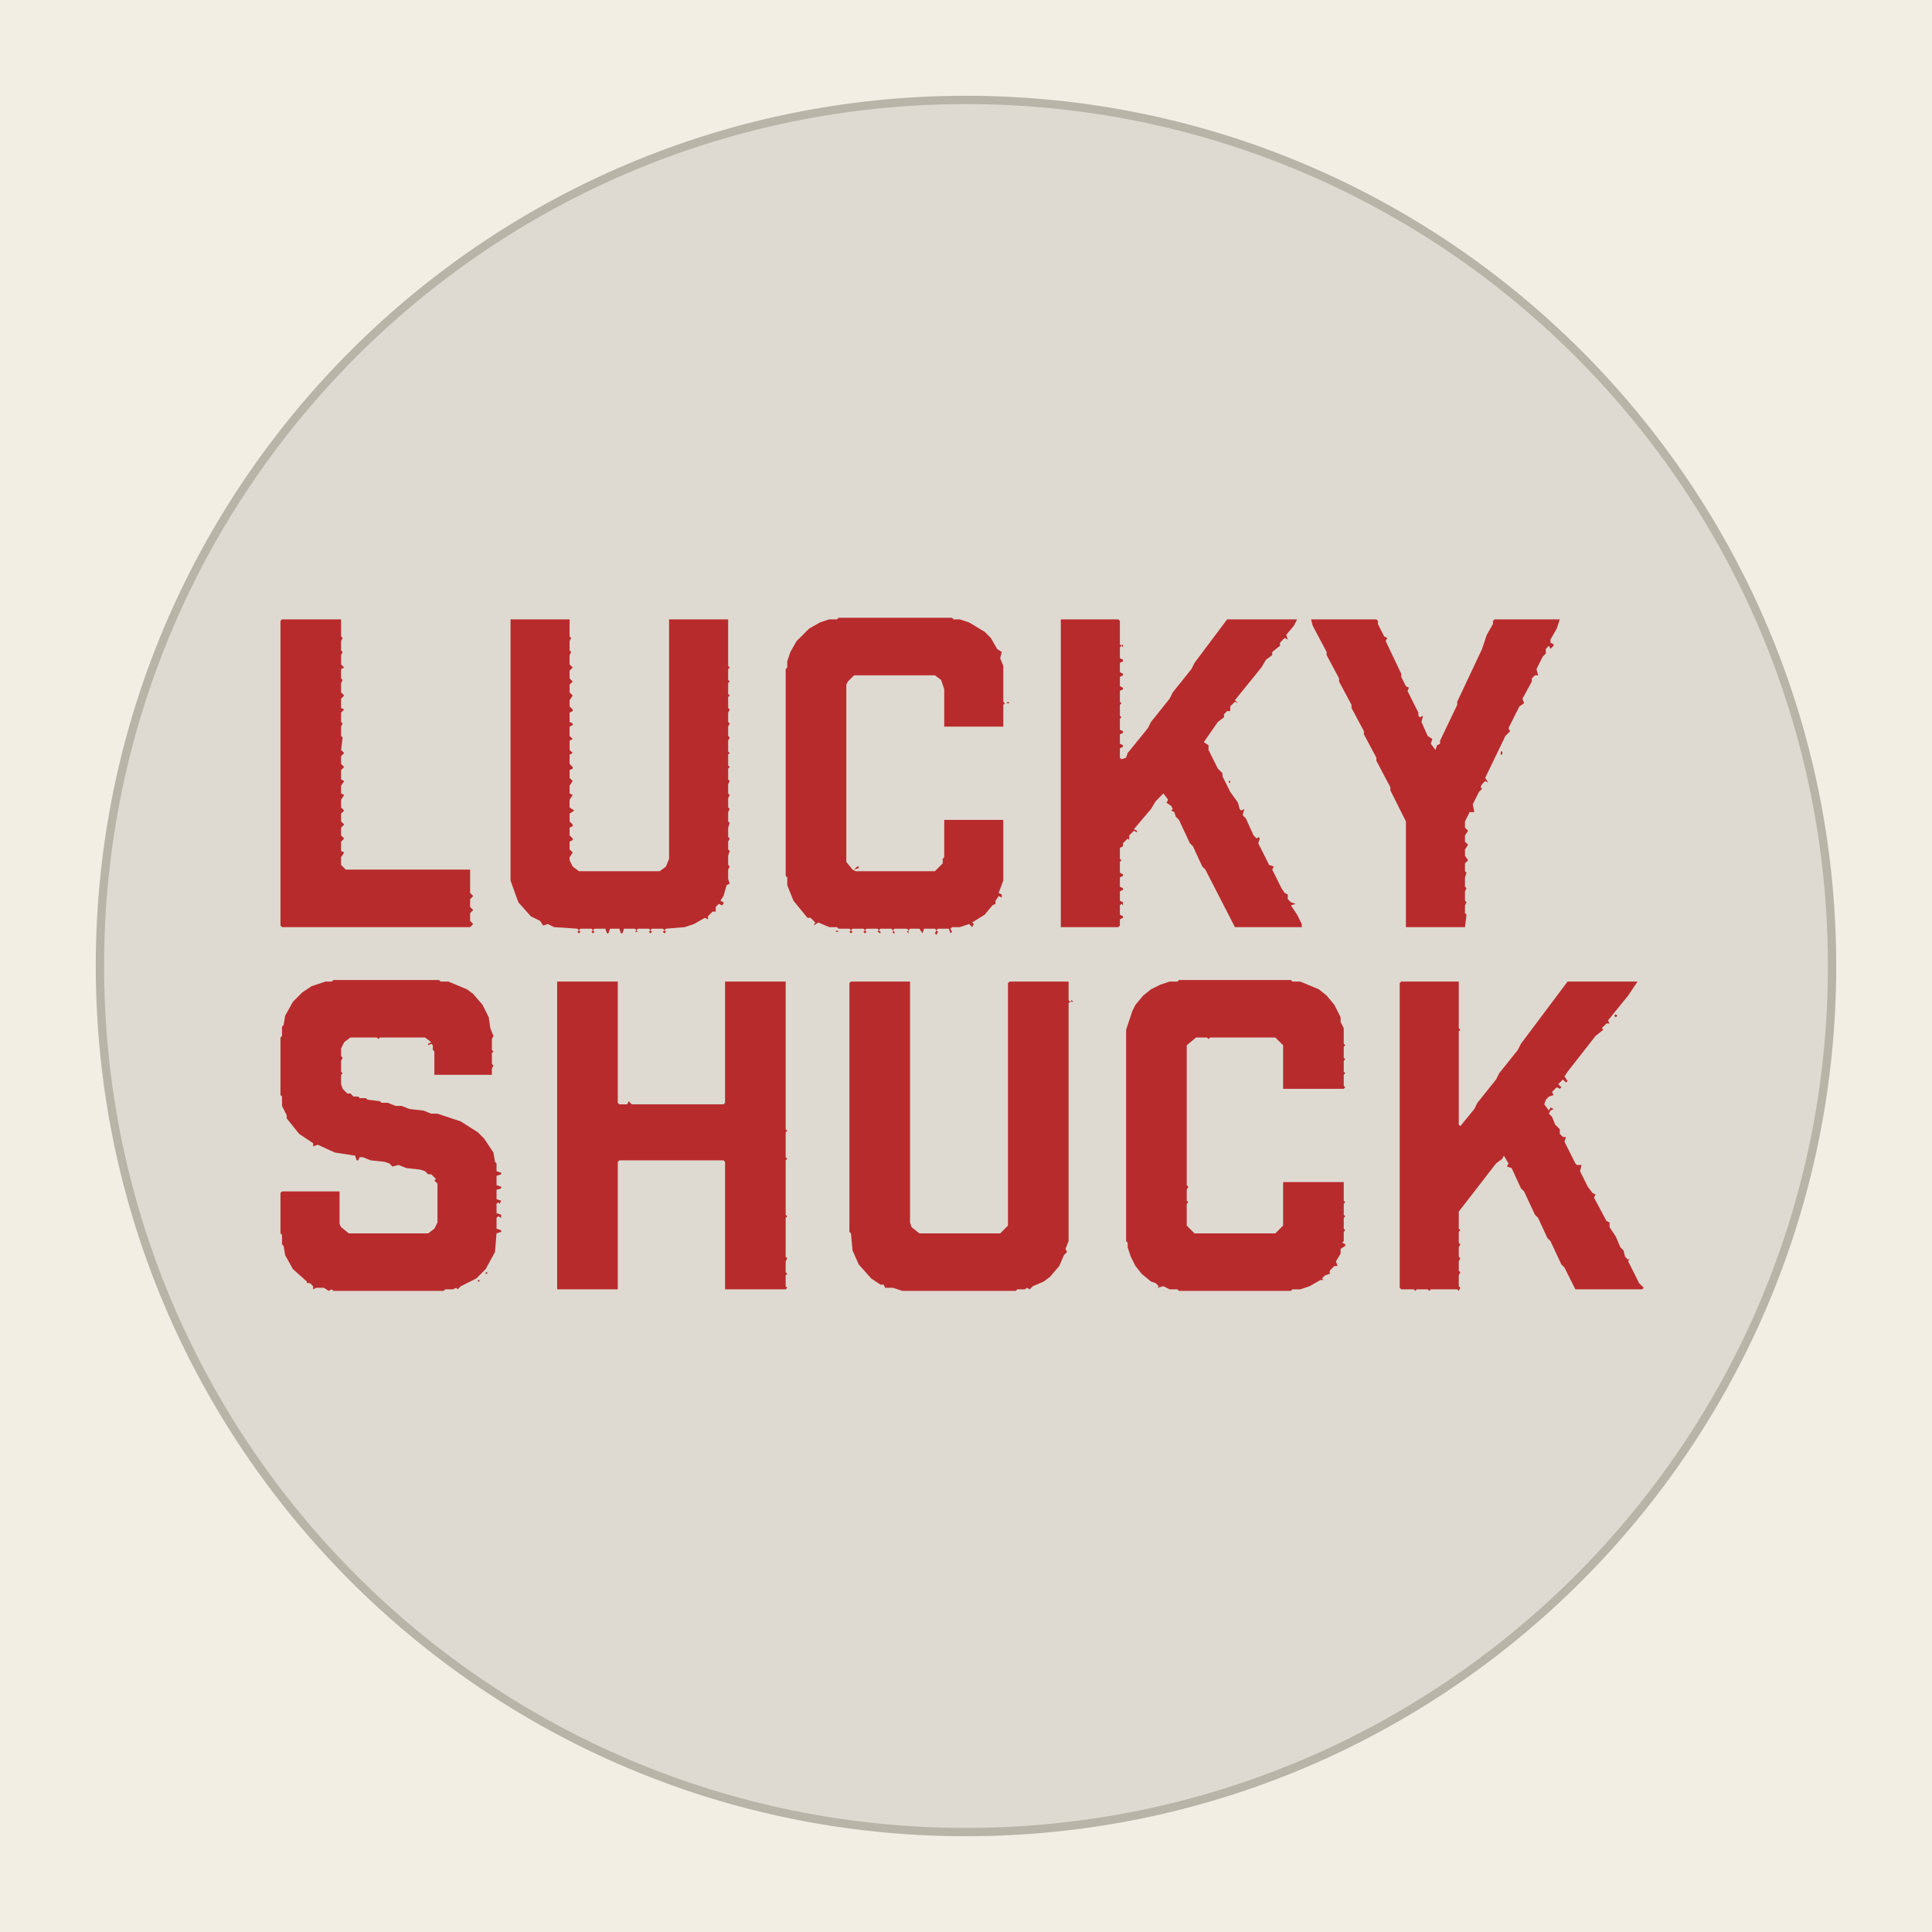
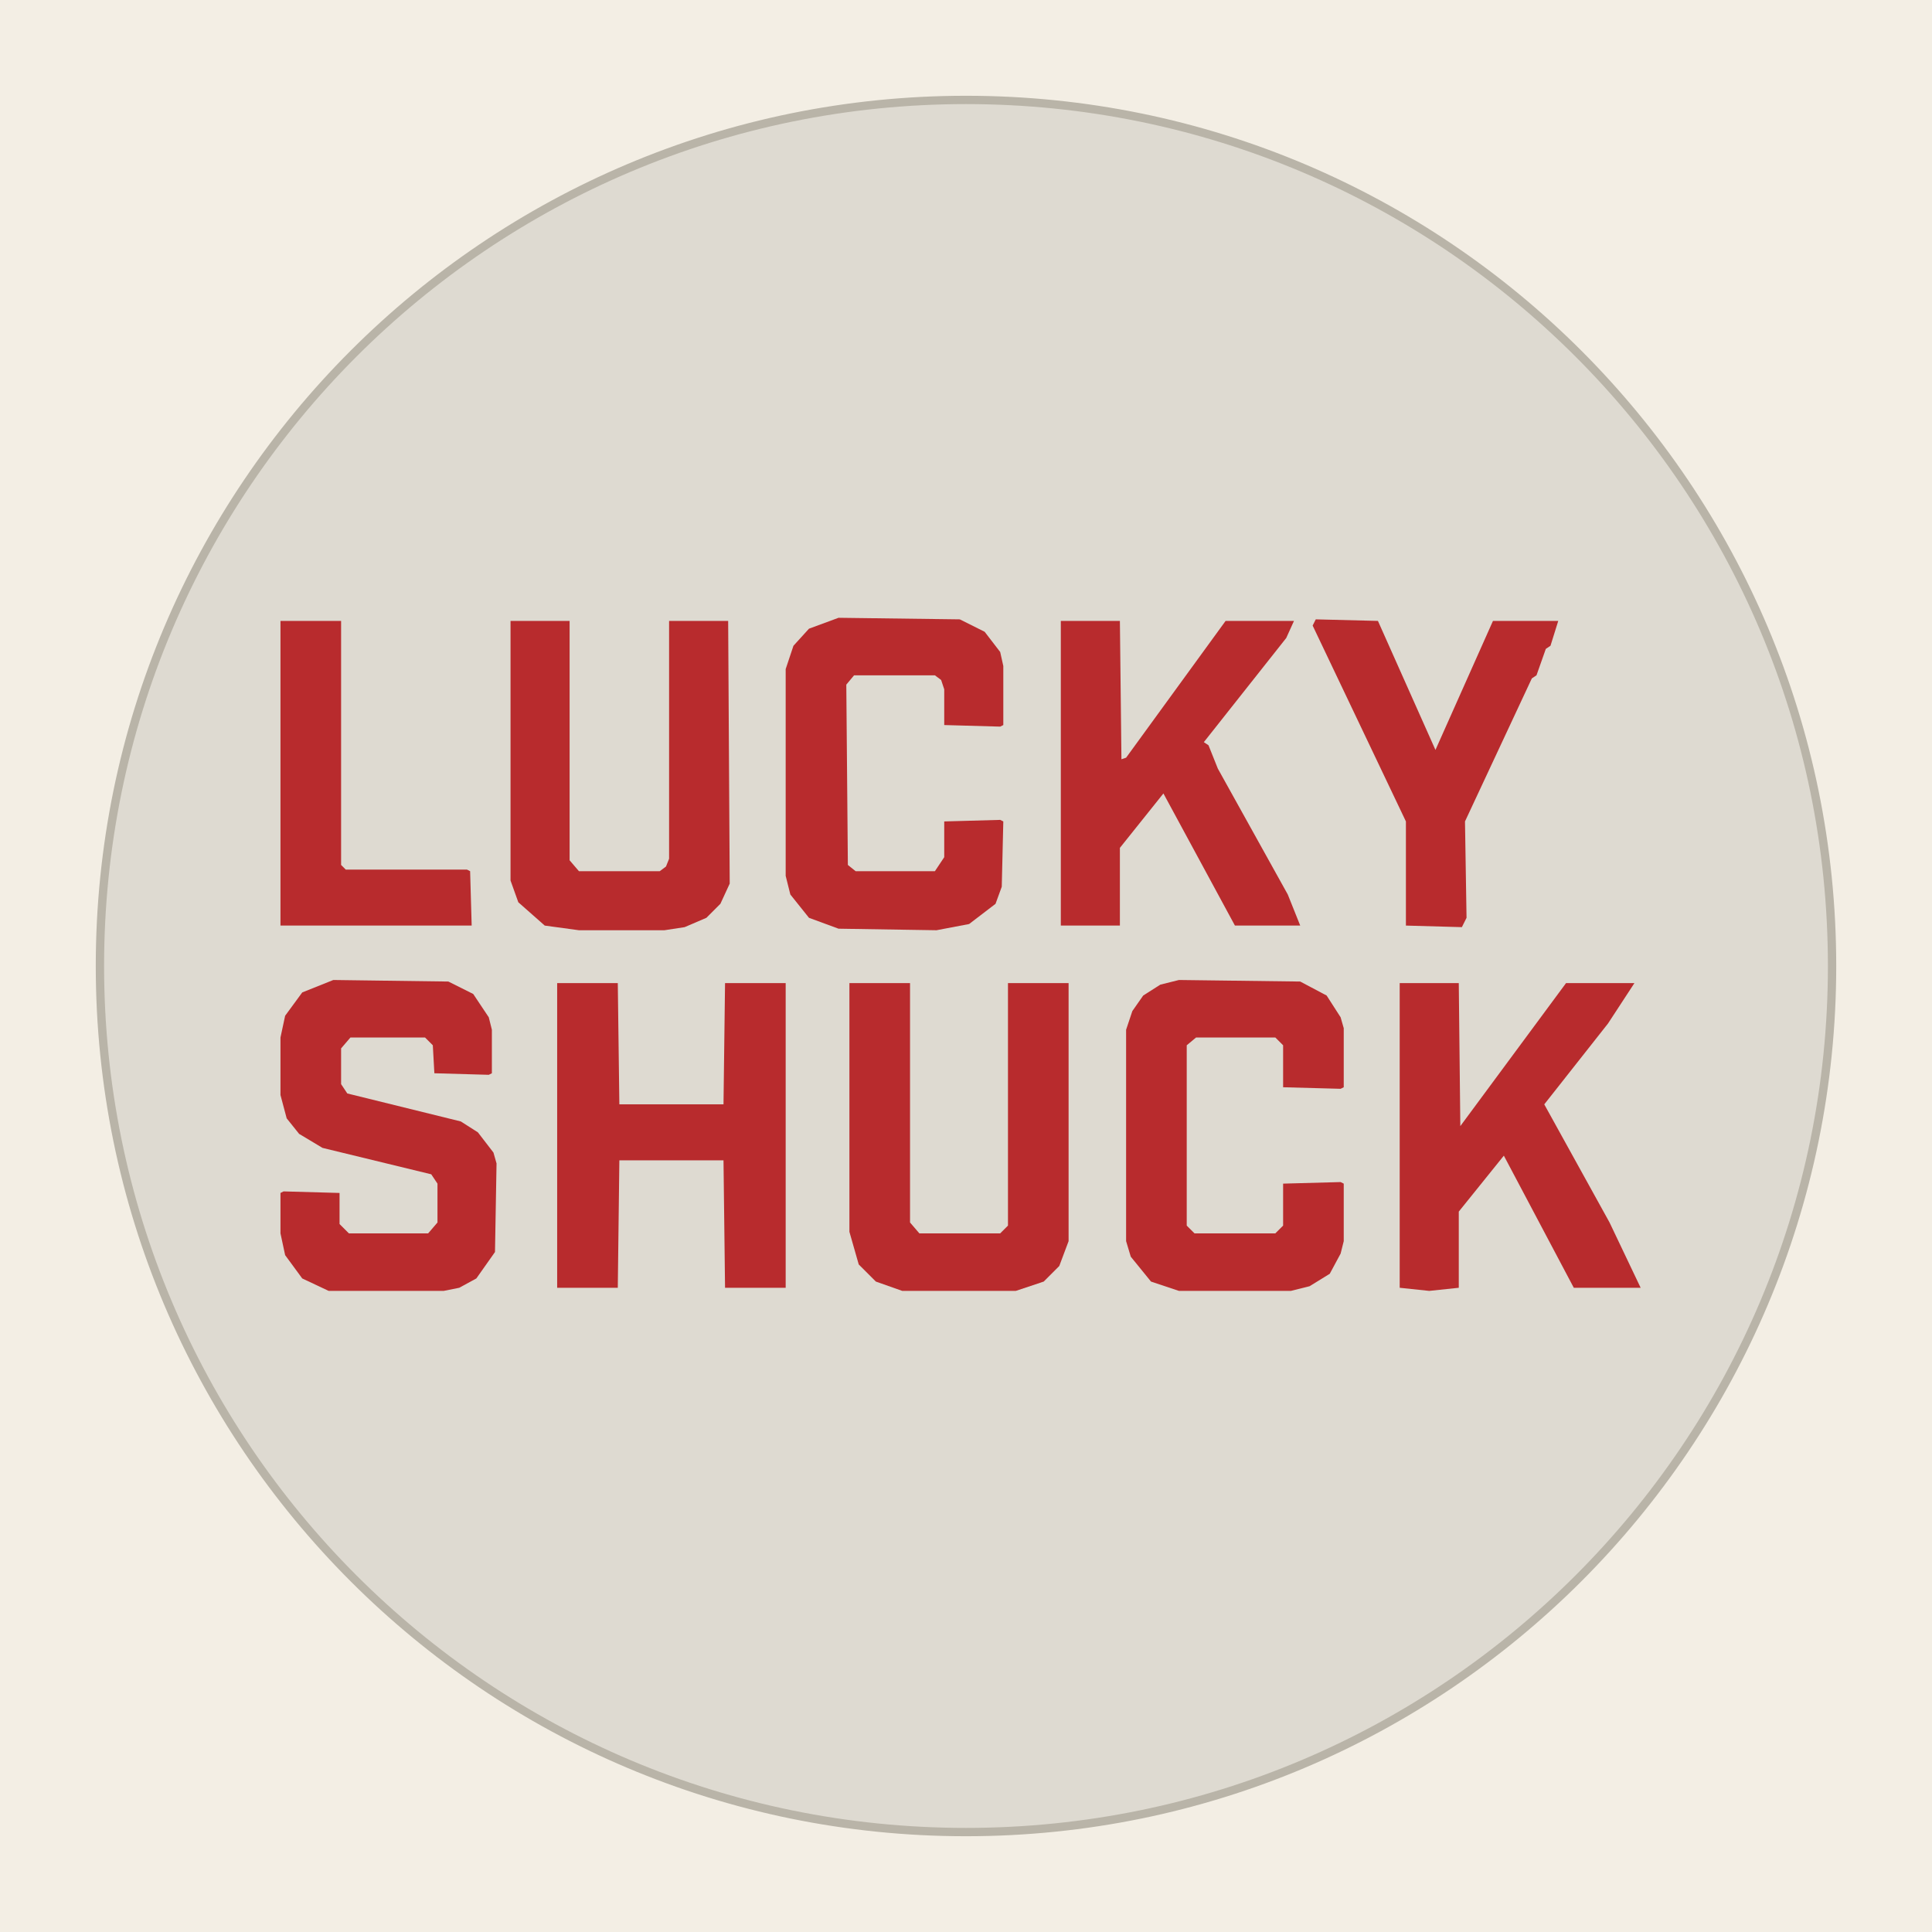
<svg xmlns="http://www.w3.org/2000/svg" viewBox="-58 -58 116 116">
  <rect x="-58" y="-58" width="116" height="116" fill="#f3eee4" />
  <circle r="52" fill="#dedad1" stroke="#b9b4a8" stroke-width=".5" />
-   <path d="M -29.307,18.853 L -29.213,18.853 L -29.213,18.947 L -29.307,18.947 L -29.307,18.853 Z" fill="#b82b2d" fill-rule="evenodd" />
-   <path d="M -28.747,18.387 L -28.747,18.480 L -28.840,18.480 L -28.840,18.387 L -28.747,18.387 Z" fill="#b82b2d" fill-rule="evenodd" />
-   <path d="M -29.587,1.680 L -29.027,2.333 L -28.653,3.080 L -28.560,3.733 L -28.373,4.200 L -28.467,4.387 L -28.467,5.040 L -28.373,5.133 L -28.467,5.227 L -28.467,5.880 L -28.373,5.973 L -28.467,6.160 L -28.467,6.533 L -31.920,6.533 L -31.920,5.133 L -32.013,5.040 L -32.013,4.760 L -32.107,4.667 L -32.293,4.760 L -32.293,4.667 L -32.107,4.573 L -32.480,4.293 L -35.187,4.293 L -35.280,4.387 L -35.373,4.293 L -36.960,4.293 L -37.333,4.573 L -37.520,4.947 L -37.520,5.413 L -37.427,5.507 L -37.520,5.693 L -37.520,6.347 L -37.427,6.440 L -37.520,6.533 L -37.520,7.093 L -37.427,7.373 L -37.147,7.653 L -36.960,7.653 L -36.773,7.840 L -36.493,7.840 L -36.400,7.933 L -36.027,7.933 L -35.933,8.027 L -35.187,8.120 L -35.093,8.213 L -34.720,8.213 L -34.253,8.400 L -33.880,8.400 L -33.413,8.587 L -32.573,8.680 L -32.107,8.867 L -31.733,8.867 L -30.333,9.333 L -29.307,9.987 L -28.933,10.360 L -28.373,11.200 L -28.280,11.760 L -28.187,11.853 L -28.187,12.320 L -27.907,12.413 L -27.907,12.507 L -28.187,12.600 L -28.187,13.160 L -27.907,13.253 L -27.907,13.347 L -28.187,13.440 L -28.187,14.000 L -27.907,14.093 L -28.000,14.280 L -28.093,14.187 L -28.187,14.280 L -28.187,14.840 L -27.907,14.933 L -27.907,15.120 L -28.093,15.027 L -28.187,15.120 L -28.187,15.773 L -27.907,15.867 L -27.907,15.960 L -28.187,16.053 L -28.280,17.173 L -28.840,18.200 L -29.400,18.760 L -30.333,19.227 L -30.520,19.413 L -30.613,19.320 L -30.800,19.413 L -31.267,19.413 L -31.360,19.507 L -37.987,19.507 L -38.080,19.413 L -38.267,19.507 L -38.547,19.320 L -39.013,19.320 L -39.200,19.413 L -39.200,19.227 L -39.387,19.040 L -39.573,19.040 L -39.573,18.947 L -40.413,18.200 L -40.880,17.360 L -40.973,16.800 L -41.067,16.707 L -41.067,16.147 L -41.160,16.053 L -41.160,13.627 L -41.067,13.533 L -37.613,13.533 L -37.613,15.493 L -37.520,15.680 L -37.053,16.053 L -32.293,16.053 L -31.920,15.773 L -31.733,15.400 L -31.733,13.067 L -31.920,12.880 L -31.827,12.787 L -32.107,12.507 L -32.293,12.507 L -32.480,12.320 L -32.760,12.227 L -33.600,12.133 L -34.067,11.947 L -34.440,12.040 L -34.627,11.853 L -34.907,11.760 L -35.747,11.667 L -36.213,11.480 L -36.400,11.480 L -36.493,11.667 L -36.587,11.667 L -36.680,11.387 L -37.893,11.200 L -38.920,10.733 L -39.200,10.827 L -39.200,10.640 L -40.040,10.080 L -40.787,9.147 L -40.787,8.960 L -41.067,8.400 L -41.067,7.840 L -41.160,7.747 L -41.160,4.293 L -41.067,4.200 L -41.067,3.640 L -40.973,3.547 L -40.880,2.987 L -40.413,2.147 L -39.853,1.587 L -39.293,1.213 L -38.453,0.933 L -38.080,0.933 L -37.987,0.840 L -31.640,0.840 L -31.547,0.933 L -31.080,0.933 L -29.960,1.400 L -29.587,1.680 Z" fill="#b82b2d" fill-rule="evenodd" />
-   <path d="M -20.253,8.120 L -20.067,8.307 L -14.560,8.307 L -14.467,8.213 L -14.467,0.933 L -10.827,0.933 L -10.827,9.800 L -10.733,9.893 L -10.827,9.987 L -10.827,11.480 L -10.733,11.573 L -10.827,11.667 L -10.827,14.933 L -10.733,15.027 L -10.827,15.120 L -10.827,17.453 L -10.733,17.547 L -10.827,17.733 L -10.827,18.387 L -10.733,18.480 L -10.827,18.573 L -10.827,19.227 L -10.733,19.320 L -10.827,19.413 L -14.467,19.413 L -14.467,11.760 L -14.560,11.667 L -20.813,11.667 L -20.907,11.760 L -20.907,19.413 L -24.547,19.413 L -24.547,0.933 L -20.907,0.933 L -20.907,8.213 L -20.813,8.307 L -20.347,8.307 L -20.253,8.120 Z" fill="#b82b2d" fill-rule="evenodd" />
-   <path d="M -23.147,-2.053 L -23.240,-1.960 L -23.333,-2.053 L -23.240,-2.147 L -23.147,-2.053 Z" fill="#b82b2d" fill-rule="evenodd" />
-   <path d="M -22.307,-2.053 L -22.400,-1.960 L -22.493,-2.053 L -22.400,-2.147 L -22.307,-2.053 Z" fill="#b82b2d" fill-rule="evenodd" />
-   <path d="M -18.853,-2.053 L -18.947,-1.960 L -19.040,-2.053 L -18.947,-2.147 L -18.853,-2.053 Z" fill="#b82b2d" fill-rule="evenodd" />
-   <path d="M -18.013,-2.053 L -18.107,-1.960 L -18.200,-2.053 L -18.107,-2.147 L -18.013,-2.053 Z" fill="#b82b2d" fill-rule="evenodd" />
-   <path d="M -6.813,-2.053 L -6.907,-1.960 L -7.000,-2.053 L -6.907,-2.147 L -6.813,-2.053 Z" fill="#b82b2d" fill-rule="evenodd" />
-   <path d="M -5.973,-2.053 L -6.067,-1.960 L -6.160,-2.053 L -6.067,-2.147 L -5.973,-2.053 Z" fill="#b82b2d" fill-rule="evenodd" />
-   <path d="M -5.133,-2.053 L -5.133,-1.960 L -5.320,-2.053 L -5.227,-2.147 L -5.133,-2.053 Z" fill="#b82b2d" fill-rule="evenodd" />
-   <path d="M -19.880,-2.053 L -19.787,-2.147 L -19.693,-2.053 L -19.880,-2.053 Z" fill="#b82b2d" fill-rule="evenodd" />
-   <path d="M -7.840,-2.053 L -7.747,-2.147 L -7.653,-2.053 L -7.840,-2.053 Z" fill="#b82b2d" fill-rule="evenodd" />
-   <path d="M -6.533,-5.973 L -6.440,-5.973 L -6.440,-5.880 L -6.720,-5.787 L -6.533,-5.973 Z" fill="#b82b2d" fill-rule="evenodd" />
-   <path d="M -23.800,-18.947 L -23.707,-18.853 L -23.800,-18.667 L -23.800,-18.107 L -23.613,-17.920 L -23.800,-17.733 L -23.800,-17.267 L -23.613,-17.080 L -23.800,-16.893 L -23.800,-16.427 L -23.613,-16.240 L -23.800,-15.960 L -23.800,-15.587 L -23.613,-15.400 L -23.613,-15.307 L -23.800,-15.213 L -23.800,-14.653 L -23.613,-14.560 L -23.613,-14.467 L -23.800,-14.373 L -23.800,-13.813 L -23.613,-13.627 L -23.800,-13.533 L -23.800,-12.973 L -23.613,-12.787 L -23.800,-12.693 L -23.800,-12.133 L -23.613,-11.947 L -23.613,-11.853 L -23.800,-11.760 L -23.800,-11.293 L -23.613,-11.107 L -23.800,-10.827 L -23.800,-10.360 L -23.613,-10.267 L -23.800,-9.987 L -23.800,-9.520 L -23.520,-9.333 L -23.800,-9.147 L -23.800,-8.680 L -23.613,-8.493 L -23.613,-8.400 L -23.800,-8.307 L -23.800,-7.840 L -23.613,-7.653 L -23.613,-7.560 L -23.800,-7.467 L -23.800,-7.000 L -23.613,-6.813 L -23.800,-6.533 L -23.800,-6.347 L -23.613,-5.973 L -23.240,-5.693 L -18.387,-5.693 L -18.013,-5.973 L -17.827,-6.440 L -17.827,-20.813 L -14.280,-20.813 L -14.280,-18.013 L -14.187,-17.920 L -14.280,-17.827 L -14.280,-17.173 L -14.187,-17.080 L -14.280,-16.987 L -14.280,-16.333 L -14.187,-16.240 L -14.280,-16.147 L -14.280,-15.493 L -14.187,-15.400 L -14.280,-15.213 L -14.280,-14.653 L -14.187,-14.560 L -14.280,-14.373 L -14.280,-13.813 L -14.187,-13.720 L -14.280,-13.533 L -14.280,-12.880 L -14.187,-12.787 L -14.280,-12.693 L -14.280,-12.040 L -14.187,-11.947 L -14.280,-11.853 L -14.280,-11.200 L -14.187,-11.107 L -14.280,-10.920 L -14.280,-10.360 L -14.187,-10.267 L -14.280,-10.080 L -14.280,-9.520 L -14.187,-9.427 L -14.280,-9.240 L -14.280,-8.680 L -14.187,-8.587 L -14.280,-8.307 L -14.280,-7.747 L -14.187,-7.653 L -14.280,-7.467 L -14.280,-7.000 L -14.187,-6.907 L -14.280,-6.627 L -14.280,-6.067 L -14.187,-5.973 L -14.280,-5.787 L -14.280,-5.227 L -14.187,-4.947 L -14.373,-4.853 L -14.560,-4.200 L -14.747,-3.920 L -14.560,-3.827 L -14.560,-3.733 L -14.653,-3.640 L -14.840,-3.733 L -15.027,-3.547 L -15.027,-3.267 L -15.213,-3.267 L -15.493,-2.987 L -15.493,-2.800 L -15.680,-2.893 L -16.333,-2.520 L -16.893,-2.333 L -18.013,-2.240 L -18.107,-2.147 L -18.200,-2.240 L -18.853,-2.240 L -18.947,-2.147 L -19.040,-2.240 L -19.693,-2.240 L -19.787,-2.147 L -19.880,-2.240 L -20.533,-2.240 L -20.627,-1.960 L -20.720,-1.960 L -20.813,-2.240 L -21.373,-2.240 L -21.467,-1.960 L -21.560,-1.960 L -21.653,-2.240 L -22.307,-2.240 L -22.400,-2.147 L -22.493,-2.240 L -23.147,-2.240 L -23.240,-2.147 L -23.333,-2.240 L -24.733,-2.333 L -25.107,-2.520 L -25.387,-2.427 L -25.573,-2.707 L -26.133,-2.987 L -26.880,-3.827 L -27.347,-5.133 L -27.347,-20.813 L -23.800,-20.813 L -23.800,-19.787 L -23.707,-19.693 L -23.800,-19.507 L -23.800,-18.947 Z" fill="#b82b2d" fill-rule="evenodd" />
-   <path d="M -37.520,-18.947 L -37.427,-18.853 L -37.520,-18.667 L -37.520,-18.107 L -37.333,-17.920 L -37.520,-17.827 L -37.520,-17.267 L -37.427,-17.173 L -37.520,-16.987 L -37.520,-16.427 L -37.333,-16.240 L -37.520,-16.053 L -37.520,-15.493 L -37.333,-15.400 L -37.520,-15.213 L -37.520,-14.653 L -37.427,-14.560 L -37.520,-14.373 L -37.520,-13.813 L -37.427,-13.720 L -37.520,-12.973 L -37.333,-12.787 L -37.520,-12.600 L -37.520,-12.133 L -37.333,-11.947 L -37.520,-11.760 L -37.520,-11.200 L -37.333,-11.107 L -37.520,-10.827 L -37.520,-10.360 L -37.333,-10.267 L -37.520,-9.987 L -37.520,-9.520 L -37.333,-9.333 L -37.520,-9.147 L -37.520,-8.680 L -37.333,-8.493 L -37.520,-8.307 L -37.520,-7.840 L -37.333,-7.653 L -37.520,-7.467 L -37.520,-6.907 L -37.333,-6.813 L -37.520,-6.533 L -37.520,-6.067 L -37.240,-5.787 L -29.773,-5.787 L -29.773,-4.387 L -29.587,-4.200 L -29.773,-4.013 L -29.773,-3.547 L -29.587,-3.360 L -29.773,-3.173 L -29.773,-2.707 L -29.587,-2.520 L -29.773,-2.333 L -41.067,-2.333 L -41.160,-2.427 L -41.160,-20.720 L -41.067,-20.813 L -37.520,-20.813 L -37.520,-19.787 L -37.427,-19.693 L -37.520,-19.507 L -37.520,-18.947 Z" fill="#b82b2d" fill-rule="evenodd" />
-   <path d="M 2.053,16.053 L 2.520,15.587 L 2.520,1.027 L 2.613,0.933 L 6.160,0.933 L 6.160,2.053 L 6.253,2.147 L 6.160,2.240 L 6.160,16.520 L 5.973,16.987 L 6.067,17.173 L 5.880,17.360 L 5.600,18.013 L 5.040,18.667 L 4.667,18.947 L 4.013,19.227 L 3.827,19.413 L 3.640,19.320 L 3.547,19.413 L 3.080,19.413 L 2.987,19.507 L -3.827,19.507 L -4.387,19.320 L -4.853,19.320 L -4.947,19.133 L -5.133,19.133 L -5.693,18.760 L -6.440,17.920 L -6.813,17.080 L -6.907,16.053 L -7.000,15.960 L -7.000,1.027 L -6.907,0.933 L -3.360,0.933 L -3.360,15.400 L -3.267,15.680 L -2.800,16.053 L 2.053,16.053 Z" fill="#b82b2d" fill-rule="evenodd" />
-   <path d="M 29.587,9.520 L 29.680,9.613 L 30.520,8.587 L 30.707,8.213 L 31.827,6.813 L 32.013,6.440 L 33.133,5.040 L 33.320,4.667 L 36.120,0.933 L 40.320,0.933 L 39.760,1.773 L 38.547,3.267 L 38.640,3.453 L 38.453,3.453 L 38.173,3.733 L 38.267,3.827 L 37.800,4.200 L 36.120,6.347 L 35.933,6.627 L 36.120,6.907 L 36.027,7.000 L 35.840,6.813 L 35.560,7.093 L 35.747,7.280 L 35.653,7.373 L 35.467,7.280 L 35.187,7.560 L 35.280,7.747 L 35.000,7.840 L 34.813,8.027 L 34.720,8.307 L 35.000,8.680 L 35.093,8.493 L 35.280,8.587 L 35.093,8.680 L 35.000,8.867 L 35.187,9.053 L 35.373,9.520 L 35.653,9.800 L 35.653,10.080 L 35.840,10.267 L 36.027,10.267 L 35.933,10.547 L 36.587,11.853 L 36.680,11.947 L 36.960,11.947 L 36.867,12.320 L 37.333,13.253 L 37.613,13.627 L 37.800,13.720 L 37.707,13.907 L 38.453,15.307 L 38.640,15.400 L 38.640,15.680 L 39.013,16.240 L 39.293,16.893 L 39.480,17.080 L 39.573,17.453 L 39.760,17.640 L 39.853,17.547 L 39.760,17.733 L 40.413,19.040 L 40.693,19.320 L 40.600,19.413 L 36.587,19.413 L 35.933,18.107 L 35.747,17.920 L 35.093,16.520 L 34.907,16.333 L 34.347,15.120 L 34.160,14.933 L 33.507,13.533 L 33.320,13.347 L 32.760,12.133 L 32.480,12.040 L 32.573,11.853 L 32.293,11.387 L 32.200,11.573 L 31.827,11.853 L 29.587,14.747 L 29.587,15.773 L 29.680,15.867 L 29.587,15.960 L 29.587,16.613 L 29.680,16.707 L 29.587,16.893 L 29.587,17.453 L 29.680,17.547 L 29.587,17.733 L 29.587,18.293 L 29.680,18.387 L 29.587,18.573 L 29.587,19.227 L 29.680,19.320 L 29.587,19.507 L 29.493,19.413 L 27.907,19.413 L 27.813,19.507 L 27.720,19.413 L 27.067,19.413 L 26.973,19.507 L 26.880,19.413 L 26.133,19.413 L 26.040,19.320 L 26.040,1.027 L 26.133,0.933 L 29.587,0.933 L 29.587,3.733 L 29.680,3.827 L 29.587,3.920 L 29.587,9.520 Z" fill="#b82b2d" fill-rule="evenodd" />
-   <path d="M 21.653,1.773 L 22.120,2.333 L 22.493,3.080 L 22.493,3.360 L 22.680,3.733 L 22.680,4.667 L 22.773,4.760 L 22.680,4.853 L 22.680,5.507 L 22.773,5.600 L 22.680,5.693 L 22.680,6.347 L 22.773,6.440 L 22.680,6.533 L 22.680,7.187 L 22.773,7.280 L 22.680,7.373 L 19.040,7.373 L 19.040,4.760 L 18.573,4.293 L 14.653,4.293 L 14.560,4.387 L 14.467,4.293 L 13.813,4.293 L 13.253,4.760 L 13.253,13.160 L 13.347,13.253 L 13.253,13.440 L 13.253,14.093 L 13.347,14.187 L 13.253,14.280 L 13.253,15.587 L 13.720,16.053 L 18.573,16.053 L 19.040,15.587 L 19.040,12.973 L 22.680,12.973 L 22.680,14.093 L 22.773,14.187 L 22.680,14.280 L 22.680,14.933 L 22.773,15.027 L 22.680,15.120 L 22.680,15.773 L 22.773,15.867 L 22.680,15.960 L 22.680,16.520 L 22.587,16.613 L 22.773,16.707 L 22.773,16.800 L 22.493,16.987 L 22.493,17.267 L 22.213,17.733 L 22.307,18.013 L 22.120,18.013 L 21.840,18.293 L 21.840,18.480 L 21.560,18.573 L 21.373,18.760 L 21.467,18.853 L 21.280,18.853 L 20.627,19.227 L 20.067,19.413 L 19.600,19.413 L 19.507,19.507 L 12.787,19.507 L 12.693,19.413 L 12.227,19.413 L 11.853,19.227 L 11.480,19.320 L 11.573,19.227 L 11.387,19.040 L 11.107,18.947 L 10.547,18.480 L 10.173,18.013 L 9.893,17.453 L 9.707,16.893 L 9.707,16.613 L 9.613,16.520 L 9.613,3.827 L 9.987,2.707 L 10.173,2.333 L 10.640,1.773 L 11.107,1.400 L 11.667,1.120 L 12.227,0.933 L 12.693,0.933 L 12.787,0.840 L 19.507,0.840 L 19.600,0.933 L 20.067,0.933 L 21.187,1.400 L 21.653,1.773 Z" fill="#b82b2d" fill-rule="evenodd" />
-   <path d="M 39.013,2.893 L 39.107,2.987 L 39.013,3.080 L 38.920,2.987 L 39.013,2.893 Z" fill="#b82b2d" fill-rule="evenodd" />
-   <path d="M 6.440,2.147 L 6.253,2.147 L 6.347,2.053 L 6.440,2.147 Z" fill="#b82b2d" fill-rule="evenodd" />
-   <path d="M -1.680,-2.053 L -1.773,-1.867 L -1.867,-1.960 L -1.773,-2.147 L -1.680,-2.053 Z" fill="#b82b2d" fill-rule="evenodd" />
-   <path d="M -4.293,-2.053 L -4.293,-1.960 L -4.387,-1.960 L -4.387,-2.147 L -4.293,-2.053 Z" fill="#b82b2d" fill-rule="evenodd" />
-   <path d="M -3.547,-2.053 L -3.453,-2.147 L -3.453,-1.960 L -3.547,-2.053 Z" fill="#b82b2d" fill-rule="evenodd" />
-   <path d="M 15.773,-11.107 L 15.867,-11.107 L 15.867,-11.013 L 15.773,-11.013 L 15.773,-11.107 Z" fill="#b82b2d" fill-rule="evenodd" />
-   <path d="M -9.053,-2.613 L -9.333,-2.893 L -9.520,-2.893 L -10.360,-3.920 L -10.733,-4.853 L -10.733,-5.320 L -10.827,-5.413 L -10.827,-17.827 L -10.733,-17.920 L -10.733,-18.293 L -10.547,-18.853 L -10.173,-19.507 L -9.427,-20.253 L -8.773,-20.627 L -8.213,-20.813 L -7.747,-20.813 L -7.653,-20.907 L -0.840,-20.907 L -0.747,-20.813 L -0.373,-20.813 L 0.187,-20.627 L 1.120,-20.067 L 1.493,-19.693 L 1.867,-19.040 L 2.147,-18.853 L 2.053,-18.480 L 2.240,-18.013 L 2.240,-15.867 L 2.333,-15.773 L 2.240,-15.680 L 2.240,-14.373 L -1.307,-14.373 L -1.307,-16.613 L -1.493,-17.173 L -1.867,-17.453 L -6.720,-17.453 L -7.093,-17.080 L -7.187,-16.893 L -7.187,-6.253 L -6.813,-5.787 L -6.627,-5.693 L -1.867,-5.693 L -1.400,-6.160 L -1.400,-6.440 L -1.307,-6.533 L -1.307,-8.773 L 2.240,-8.773 L 2.240,-5.133 L 1.960,-4.387 L 2.147,-4.293 L 2.147,-4.107 L 1.960,-4.200 L 1.773,-3.920 L 1.773,-3.733 L 1.587,-3.640 L 1.120,-3.080 L 0.373,-2.613 L 0.467,-2.520 L 0.373,-2.333 L 0.187,-2.520 L -0.373,-2.333 L -0.840,-2.333 L -0.933,-2.240 L -0.840,-2.053 L -0.933,-1.960 L -1.027,-2.240 L -1.680,-2.240 L -1.773,-2.147 L -1.867,-2.240 L -2.520,-2.240 L -2.613,-1.960 L -2.800,-2.240 L -3.360,-2.240 L -3.453,-2.147 L -3.547,-2.240 L -4.293,-2.240 L -4.387,-2.147 L -4.480,-2.240 L -5.133,-2.240 L -5.227,-2.147 L -5.320,-2.240 L -5.973,-2.240 L -6.067,-2.147 L -6.160,-2.240 L -6.813,-2.240 L -6.907,-2.147 L -7.000,-2.240 L -7.653,-2.240 L -7.747,-2.333 L -8.213,-2.333 L -8.867,-2.613 L -9.147,-2.427 L -9.053,-2.613 Z" fill="#b82b2d" fill-rule="evenodd" />
-   <path d="M 9.240,-19.133 L 9.240,-18.480 L 9.427,-18.387 L 9.427,-18.293 L 9.240,-18.200 L 9.240,-17.640 L 9.427,-17.547 L 9.427,-17.453 L 9.240,-17.360 L 9.240,-16.800 L 9.427,-16.707 L 9.427,-16.613 L 9.240,-16.520 L 9.240,-15.867 L 9.333,-15.773 L 9.240,-15.680 L 9.240,-15.027 L 9.333,-14.933 L 9.240,-14.840 L 9.240,-14.187 L 9.427,-14.093 L 9.427,-14.000 L 9.240,-13.907 L 9.240,-13.347 L 9.427,-13.253 L 9.427,-13.160 L 9.240,-13.067 L 9.240,-12.507 L 9.333,-12.413 L 9.613,-12.507 L 9.707,-12.787 L 10.920,-14.280 L 11.107,-14.653 L 12.227,-16.053 L 12.413,-16.427 L 13.533,-17.827 L 13.720,-18.200 L 15.680,-20.813 L 19.880,-20.813 L 19.693,-20.440 L 19.227,-19.880 L 19.320,-19.600 L 19.133,-19.693 L 18.853,-19.413 L 18.853,-19.227 L 18.387,-18.853 L 18.387,-18.667 L 18.013,-18.387 L 17.733,-17.920 L 16.147,-15.960 L 16.333,-15.773 L 16.147,-15.867 L 15.867,-15.587 L 15.867,-15.307 L 15.680,-15.307 L 15.493,-15.120 L 15.493,-14.933 L 15.120,-14.653 L 14.280,-13.440 L 14.560,-13.253 L 14.560,-12.973 L 15.120,-11.853 L 15.400,-11.573 L 15.400,-11.387 L 15.867,-10.453 L 16.333,-9.800 L 16.427,-9.427 L 16.520,-9.333 L 16.707,-9.427 L 16.613,-9.053 L 16.800,-8.867 L 17.267,-7.840 L 17.453,-7.653 L 17.547,-7.747 L 17.640,-7.653 L 17.547,-7.373 L 18.200,-6.067 L 18.480,-5.973 L 18.387,-5.787 L 18.947,-4.667 L 19.133,-4.387 L 19.320,-4.293 L 19.320,-4.013 L 19.507,-3.827 L 19.787,-3.733 L 19.507,-3.640 L 19.880,-3.080 L 20.160,-2.520 L 20.160,-2.333 L 16.147,-2.333 L 14.373,-5.787 L 14.187,-5.973 L 13.627,-7.187 L 13.440,-7.373 L 12.787,-8.773 L 12.600,-8.960 L 12.507,-9.240 L 12.320,-9.333 L 12.413,-9.427 L 12.320,-9.613 L 12.040,-9.800 L 12.133,-9.987 L 11.853,-10.360 L 11.387,-9.893 L 11.107,-9.427 L 10.080,-8.213 L 10.267,-8.120 L 10.267,-8.027 L 10.080,-8.120 L 9.800,-7.840 L 9.800,-7.560 L 9.707,-7.653 L 9.427,-7.373 L 9.427,-7.187 L 9.240,-7.093 L 9.240,-6.440 L 9.333,-6.347 L 9.240,-6.253 L 9.240,-5.600 L 9.427,-5.507 L 9.427,-5.413 L 9.240,-5.320 L 9.240,-4.760 L 9.427,-4.667 L 9.427,-4.573 L 9.240,-4.480 L 9.240,-3.920 L 9.427,-3.827 L 9.427,-3.640 L 9.333,-3.733 L 9.240,-3.640 L 9.240,-3.080 L 9.427,-2.987 L 9.427,-2.893 L 9.240,-2.800 L 9.240,-2.427 L 9.147,-2.333 L 5.693,-2.333 L 5.693,-20.813 L 9.147,-20.813 L 9.240,-20.720 L 9.240,-19.320 L 9.333,-19.227 L 9.240,-19.133 Z" fill="#b82b2d" fill-rule="evenodd" />
-   <path d="M 25.293,-19.693 L 25.200,-19.507 L 26.133,-17.547 L 26.133,-17.360 L 26.413,-16.800 L 26.600,-16.707 L 26.507,-16.520 L 27.160,-15.213 L 27.160,-15.027 L 27.253,-14.933 L 27.440,-15.027 L 27.347,-14.653 L 27.720,-13.813 L 28.000,-13.627 L 27.907,-13.347 L 28.187,-12.973 L 28.280,-13.253 L 28.467,-13.347 L 28.467,-13.533 L 29.493,-15.680 L 29.493,-15.867 L 30.987,-19.040 L 31.267,-19.880 L 31.640,-20.533 L 31.640,-20.720 L 31.733,-20.813 L 35.653,-20.813 L 35.467,-20.253 L 35.093,-19.600 L 35.093,-19.413 L 35.280,-19.320 L 35.280,-19.227 L 35.093,-19.040 L 35.000,-19.227 L 34.813,-19.040 L 34.813,-18.760 L 34.627,-18.573 L 34.253,-17.827 L 34.347,-17.453 L 34.160,-17.453 L 33.973,-17.267 L 33.973,-17.080 L 33.413,-16.053 L 33.507,-15.773 L 33.227,-15.587 L 32.573,-14.280 L 32.667,-14.093 L 32.387,-13.813 L 31.173,-11.293 L 31.360,-11.013 L 31.173,-11.107 L 30.987,-10.920 L 30.893,-10.733 L 30.987,-10.640 L 30.800,-10.453 L 30.427,-9.707 L 30.520,-9.240 L 30.240,-9.240 L 29.960,-8.680 L 29.960,-8.307 L 30.147,-8.120 L 29.960,-7.840 L 29.960,-7.467 L 30.147,-7.280 L 29.960,-7.000 L 29.960,-6.627 L 30.147,-6.347 L 29.960,-6.160 L 29.960,-5.693 L 30.053,-5.600 L 29.960,-5.320 L 29.960,-4.760 L 30.053,-4.667 L 29.960,-4.480 L 29.960,-3.920 L 30.053,-3.827 L 29.960,-3.640 L 29.960,-3.173 L 30.053,-3.080 L 29.960,-2.333 L 26.413,-2.333 L 26.413,-8.680 L 25.480,-10.547 L 25.480,-10.733 L 24.640,-12.320 L 24.640,-12.507 L 23.893,-13.907 L 23.893,-14.093 L 23.147,-15.493 L 23.147,-15.680 L 22.400,-17.080 L 22.400,-17.267 L 21.653,-18.667 L 21.653,-18.853 L 20.813,-20.440 L 20.720,-20.813 L 24.640,-20.813 L 24.733,-20.720 L 24.733,-20.533 L 25.107,-19.787 L 25.293,-19.693 Z" fill="#b82b2d" fill-rule="evenodd" />
-   <path d="M 32.200,-12.880 L 32.200,-12.693 L 32.107,-12.693 L 32.107,-12.880 L 32.200,-12.880 Z" fill="#b82b2d" fill-rule="evenodd" />
-   <path d="M 2.613,-15.773 L 2.427,-15.773 L 2.520,-15.867 L 2.613,-15.773 Z" fill="#b82b2d" fill-rule="evenodd" />
-   <path d="M 9.427,-19.133 L 9.333,-19.227 L 9.427,-19.320 L 9.427,-19.133 Z" fill="#b82b2d" fill-rule="evenodd" />
+   <path d="M -2.800,16.053 L 2.053,16.053 L 2.520,15.587 L 2.520,1.027 L 6.160,1.027 L 6.160,16.520 L 5.600,18.013 L 4.667,18.947 L 2.987,19.507 L -3.827,19.507 L -5.413,18.947 L -6.440,17.920 L -7.000,15.960 L -7.000,1.027 L -3.360,1.027 L -3.360,15.400 L -2.800,16.053 Z" fill="#b82b2d" fill-rule="evenodd" />
+   <path d="M 36.027,1.027 L 40.133,1.027 L 38.547,3.453 L 34.720,8.307 L 38.640,15.400 L 40.507,19.320 L 36.493,19.320 L 32.293,11.387 L 29.587,14.747 L 29.587,19.320 L 27.813,19.507 L 26.040,19.320 L 26.040,1.027 L 29.587,1.027 L 29.680,9.613 L 36.027,1.027 Z" fill="#b82b2d" fill-rule="evenodd" />
+   <path d="M -28.653,3.080 L -28.467,3.827 L -28.467,6.440 L -28.653,6.533 L -31.920,6.440 L -32.013,4.760 L -32.480,4.293 L -36.960,4.293 L -37.520,4.947 L -37.520,7.093 L -37.147,7.653 L -30.333,9.333 L -29.307,9.987 L -28.373,11.200 L -28.187,11.853 L -28.280,17.173 L -29.400,18.760 L -30.427,19.320 L -31.360,19.507 L -38.267,19.507 L -39.853,18.760 L -40.880,17.360 L -41.160,16.053 L -41.160,13.627 L -40.973,13.533 L -37.613,13.627 L -37.613,15.493 L -37.053,16.053 L -32.293,16.053 L -31.733,15.400 L -31.733,13.067 L -32.107,12.507 L -38.640,10.920 L -40.040,10.080 L -40.787,9.147 L -41.160,7.747 L -41.160,4.293 L -40.880,2.987 L -39.853,1.587 L -37.987,0.840 L -31.080,0.933 L -29.587,1.680 L -28.653,3.080 Z" fill="#b82b2d" fill-rule="evenodd" />
+   <path d="M -14.467,1.027 L -10.827,1.027 L -10.827,19.320 L -14.467,19.320 L -14.560,11.667 L -20.813,11.667 L -20.907,19.320 L -24.547,19.320 L -24.547,1.027 L -20.907,1.027 L -20.813,8.307 L -14.560,8.307 L -14.467,1.027 Z" fill="#b82b2d" fill-rule="evenodd" />
+   <path d="M 22.680,3.733 L 22.680,7.280 L 22.493,7.373 L 19.040,7.280 L 19.040,4.760 L 18.573,4.293 L 13.813,4.293 L 13.253,4.760 L 13.253,15.587 L 13.720,16.053 L 18.573,16.053 L 19.040,15.587 L 19.040,13.067 L 22.493,12.973 L 22.680,13.067 L 22.680,16.520 L 22.493,17.267 L 21.840,18.480 L 20.627,19.227 L 19.507,19.507 L 12.787,19.507 L 11.107,18.947 L 9.893,17.453 L 9.613,16.520 L 9.613,3.827 L 9.987,2.707 L 10.640,1.773 L 11.667,1.120 L 12.787,0.840 L 20.067,0.933 L 21.653,1.773 L 22.493,3.080 L 22.680,3.733 Z" fill="#b82b2d" fill-rule="evenodd" />
+   <path d="M -23.240,-5.693 L -18.387,-5.693 L -18.013,-5.973 L -17.827,-6.440 L -17.827,-20.720 L -14.280,-20.720 L -14.187,-4.947 L -14.747,-3.733 L -15.587,-2.893 L -16.893,-2.333 L -18.107,-2.147 L -23.240,-2.147 L -25.293,-2.427 L -26.880,-3.827 L -27.347,-5.133 L -27.347,-20.720 L -23.800,-20.720 L -23.800,-6.347 L -23.240,-5.693 Z" fill="#b82b2d" fill-rule="evenodd" />
+   <path d="M 2.053,-18.853 L 2.240,-18.013 L 2.240,-14.467 L 2.053,-14.373 L -1.307,-14.467 L -1.307,-16.613 L -1.493,-17.173 L -1.867,-17.453 L -6.720,-17.453 L -7.187,-16.893 L -7.093,-6.067 L -6.627,-5.693 L -1.867,-5.693 L -1.307,-6.533 L -1.307,-8.680 L 2.053,-8.773 L 2.240,-8.680 L 2.147,-4.760 L 1.773,-3.733 L 0.187,-2.520 L -1.773,-2.147 L -7.653,-2.240 L -9.427,-2.893 L -10.547,-4.293 L -10.827,-5.413 L -10.827,-17.827 L -10.360,-19.227 L -9.427,-20.253 L -7.653,-20.907 L -0.373,-20.813 L 1.120,-20.067 L 2.053,-18.853 Z" fill="#b82b2d" fill-rule="evenodd" />
+   <path d="M 31.640,-20.720 L 35.560,-20.720 L 35.093,-19.227 L 34.813,-19.040 L 34.253,-17.453 L 33.973,-17.267 L 29.960,-8.680 L 30.053,-2.893 L 29.773,-2.333 L 26.413,-2.427 L 26.413,-8.680 L 20.813,-20.440 L 21.000,-20.813 L 24.733,-20.720 L 28.187,-12.973 L 31.640,-20.720 Z" fill="#b82b2d" fill-rule="evenodd" />
+   <path d="M -29.960,-5.787 L -29.773,-5.693 L -29.680,-2.427 L -41.160,-2.427 L -41.160,-20.720 L -37.520,-20.720 L -37.520,-6.067 L -37.240,-5.787 L -29.960,-5.787 Z" fill="#b82b2d" fill-rule="evenodd" />
+   <path d="M 15.587,-20.720 L 19.693,-20.720 L 19.227,-19.693 L 14.280,-13.440 L 14.560,-13.253 L 15.120,-11.853 L 19.320,-4.293 L 20.067,-2.427 L 16.147,-2.427 L 11.853,-10.360 L 9.240,-7.093 L 9.240,-2.427 L 5.693,-2.427 L 5.693,-20.720 L 9.240,-20.720 L 9.333,-12.413 L 9.613,-12.507 L 15.587,-20.720 Z" fill="#b82b2d" fill-rule="evenodd" />
</svg>
